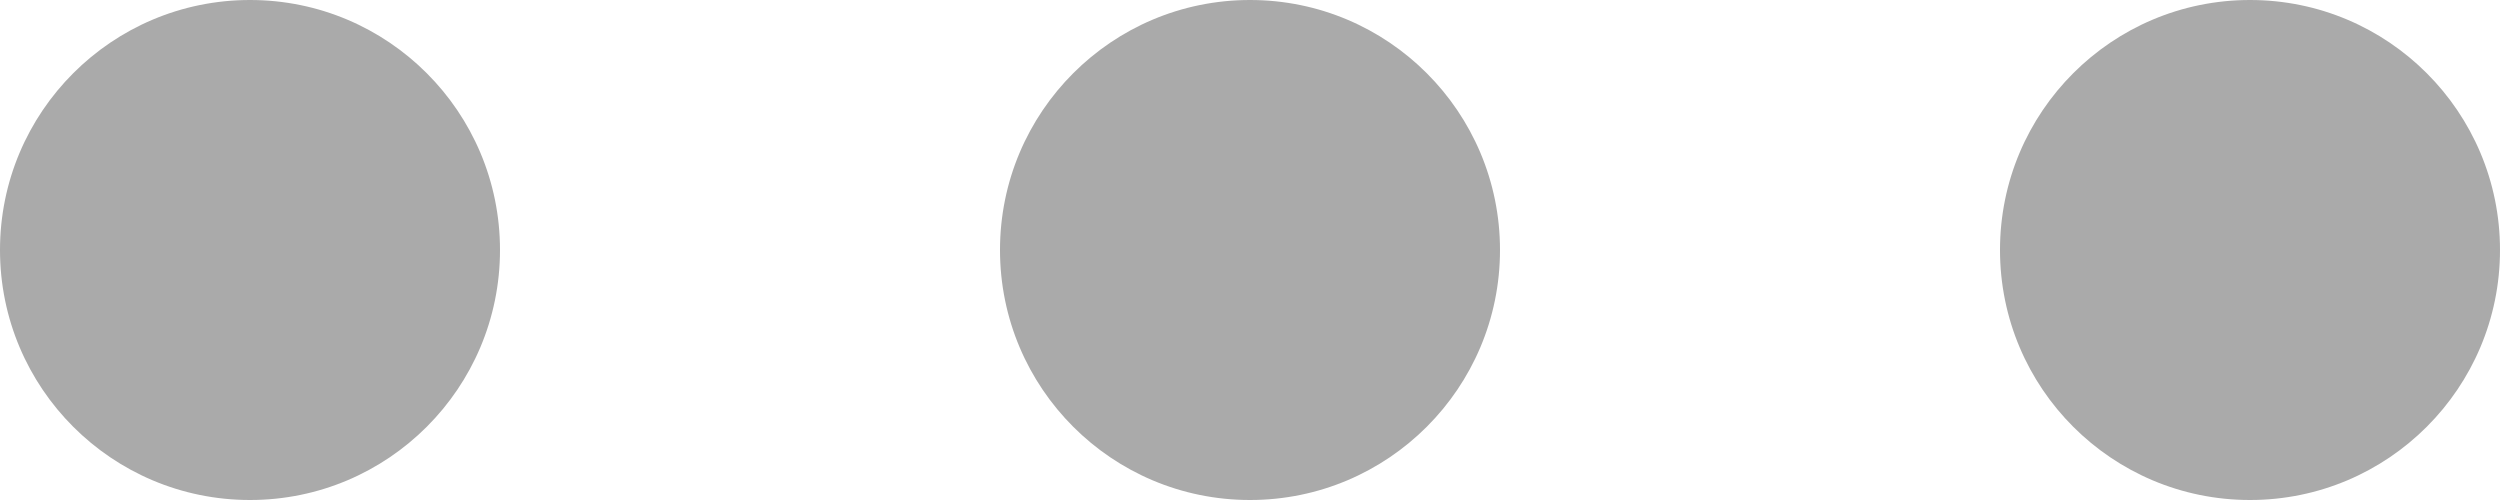
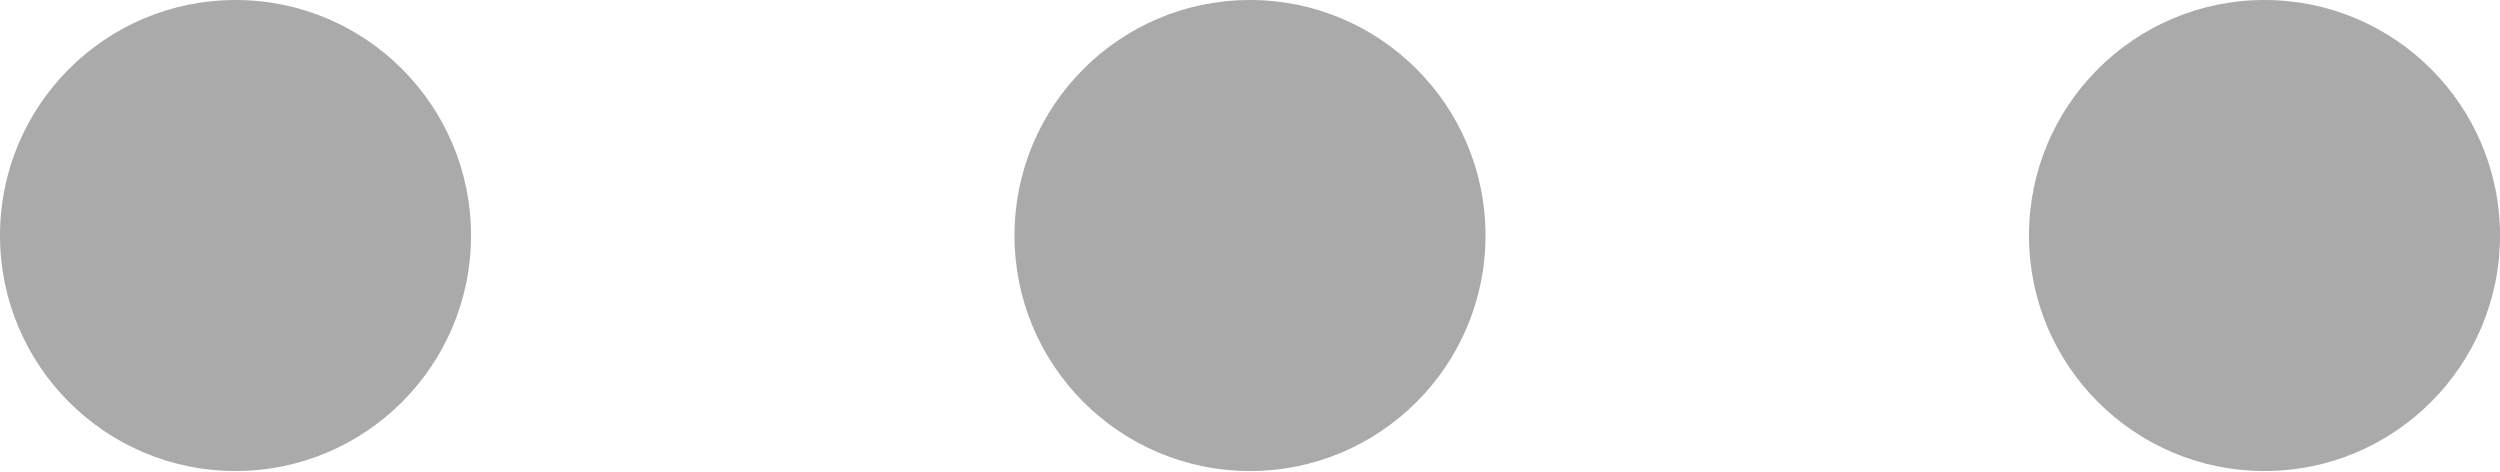
- <svg xmlns="http://www.w3.org/2000/svg" version="1.1" id="Layer_2" x="0px" y="0px" viewBox="0 0 360 72" style="enable-background:new 0 0 360 72;" xml:space="preserve">
+ <svg xmlns="http://www.w3.org/2000/svg" version="1.1" id="Layer_2" x="0px" y="0px" viewBox="0 0 276 52" style="enable-background:new 0 0 276 52;" xml:space="preserve">
  <style type="text/css">
	.st0{fill:#AAAAAA;}
</style>
-   <circle class="st0" cx="36" cy="36" r="36" />
-   <circle class="st0" cx="180" cy="36" r="36" />
-   <circle class="st0" cx="324" cy="36" r="36" />
+   <circle class="st0" cx="26" cy="26" r="26" />
+   <circle class="st0" cx="138" cy="26" r="26" />
+   <circle class="st0" cx="250" cy="26" r="26" />
</svg>
